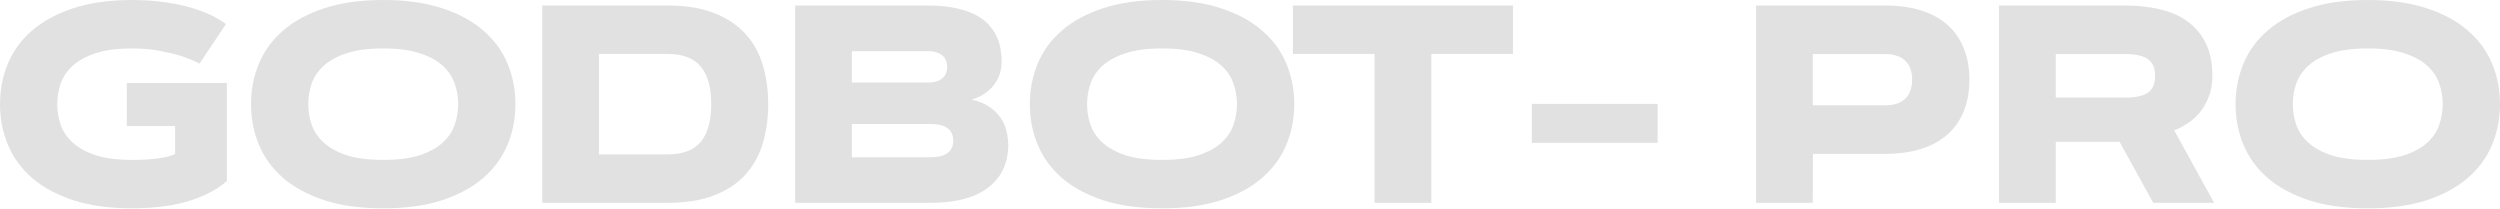
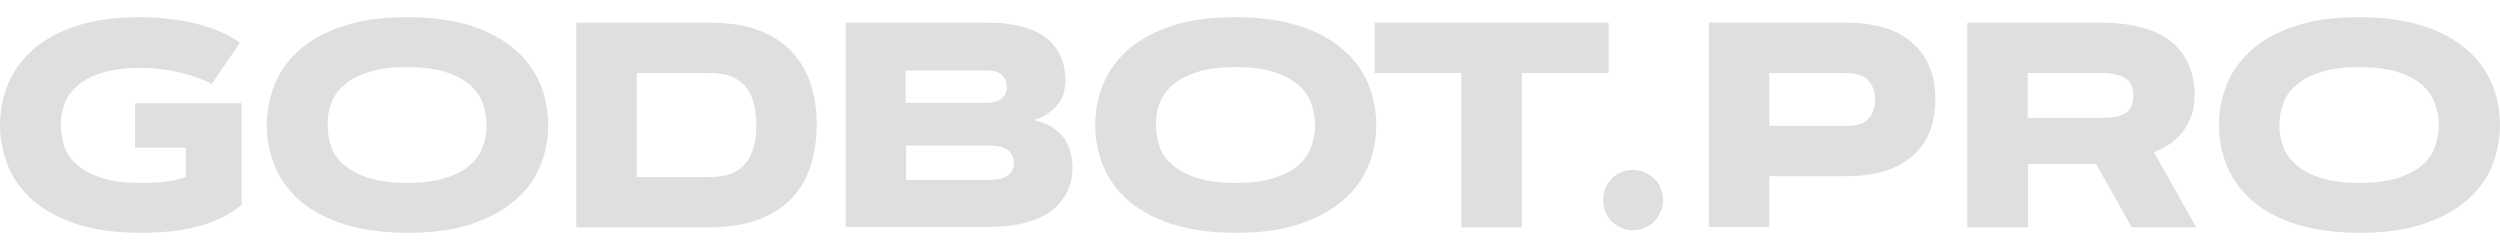
- <svg xmlns="http://www.w3.org/2000/svg" width="684" height="57" viewBox="0 0 684 57" fill="none">
-   <path d="M15.665 28.5C15.665 30.407 15.971 32.277 16.583 34.11C17.219 35.942 18.319 37.573 19.885 39.004C21.45 40.435 23.541 41.589 26.158 42.468C28.8 43.321 32.138 43.748 36.174 43.748C38.913 43.748 41.298 43.61 43.328 43.334C45.358 43.057 46.886 42.656 47.914 42.129V34.486H34.706V22.702H62.075V49.508C60.485 50.913 58.688 52.093 56.682 53.047C54.701 54.001 52.585 54.779 50.335 55.381C48.109 55.958 45.786 56.373 43.364 56.623C40.968 56.874 38.571 57 36.174 57C29.961 57 24.581 56.26 20.031 54.779C15.507 53.273 11.752 51.24 8.768 48.68C5.809 46.094 3.608 43.07 2.165 39.606C0.722 36.143 0 32.441 0 28.5C0 24.559 0.722 20.857 2.165 17.394C3.608 13.93 5.809 10.918 8.768 8.358C11.752 5.773 15.507 3.74 20.031 2.259C24.581 0.753 29.961 0 36.174 0C38.448 0 40.552 0.1 42.484 0.301C44.441 0.477 46.238 0.728 47.877 1.054C49.516 1.355 50.995 1.707 52.316 2.108C53.637 2.51 54.811 2.911 55.838 3.313C58.26 4.292 60.253 5.384 61.818 6.589L54.591 17.394C53.148 16.641 51.485 15.95 49.601 15.323C47.987 14.821 46.043 14.357 43.768 13.93C41.518 13.478 38.986 13.252 36.174 13.252C32.138 13.252 28.8 13.691 26.158 14.57C23.541 15.423 21.45 16.565 19.885 17.996C18.319 19.427 17.219 21.058 16.583 22.89C15.971 24.723 15.665 26.593 15.665 28.5Z" fill="#6D6D6D" fill-opacity="0.2" />
-   <path d="M104.853 57C98.64 57 93.259 56.26 88.71 54.779C84.185 53.273 80.431 51.24 77.447 48.68C74.488 46.094 72.286 43.07 70.843 39.606C69.4 36.143 68.679 32.441 68.679 28.5C68.679 24.559 69.4 20.857 70.843 17.394C72.286 13.93 74.488 10.918 77.447 8.358C80.431 5.773 84.185 3.74 88.71 2.259C93.259 0.753 98.64 0 104.853 0C111.065 0 116.434 0.753 120.958 2.259C125.508 3.74 129.262 5.773 132.221 8.358C135.205 10.918 137.419 13.93 138.862 17.394C140.305 20.857 141.026 24.559 141.026 28.5C141.026 32.441 140.305 36.143 138.862 39.606C137.419 43.07 135.205 46.094 132.221 48.68C129.262 51.24 125.508 53.273 120.958 54.779C116.434 56.26 111.065 57 104.853 57ZM104.853 43.748C108.888 43.748 112.215 43.321 114.832 42.468C117.473 41.589 119.576 40.435 121.142 39.004C122.707 37.573 123.796 35.942 124.407 34.11C125.043 32.277 125.361 30.407 125.361 28.5C125.361 26.593 125.043 24.723 124.407 22.89C123.796 21.058 122.707 19.427 121.142 17.996C119.576 16.565 117.473 15.423 114.832 14.57C112.215 13.691 108.888 13.252 104.853 13.252C100.817 13.252 97.478 13.691 94.837 14.57C92.22 15.423 90.129 16.565 88.563 17.996C86.998 19.427 85.897 21.058 85.261 22.89C84.65 24.723 84.344 26.593 84.344 28.5C84.344 30.407 84.65 32.277 85.261 34.11C85.897 35.942 86.998 37.573 88.563 39.004C90.129 40.435 92.22 41.589 94.837 42.468C97.478 43.321 100.817 43.748 104.853 43.748Z" fill="#6D6D6D" fill-opacity="0.2" />
-   <path d="M210.182 28.5C210.182 32.315 209.693 35.867 208.715 39.155C207.761 42.417 206.195 45.266 204.019 47.701C201.842 50.135 198.992 52.043 195.471 53.423C191.973 54.804 187.693 55.494 182.63 55.494H148.364V1.506H182.63C187.693 1.506 191.973 2.209 195.471 3.614C198.992 4.995 201.842 6.902 204.019 9.337C206.195 11.746 207.761 14.595 208.715 17.883C209.693 21.171 210.182 24.71 210.182 28.5ZM163.883 42.242H182.63C186.788 42.242 189.821 41.1 191.728 38.816C193.636 36.507 194.59 33.068 194.59 28.5C194.59 23.932 193.636 20.506 191.728 18.222C189.821 15.913 186.788 14.758 182.63 14.758H163.883V42.242Z" fill="#6D6D6D" fill-opacity="0.2" />
-   <path d="M217.556 55.494V1.506H253.914C256.751 1.506 259.209 1.732 261.288 2.184C263.391 2.61 265.189 3.2 266.681 3.953C268.173 4.706 269.396 5.585 270.35 6.589C271.303 7.592 272.049 8.659 272.587 9.789C273.15 10.918 273.529 12.085 273.725 13.29C273.945 14.47 274.055 15.624 274.055 16.754C274.055 18.009 273.871 19.188 273.505 20.293C273.138 21.397 272.6 22.401 271.89 23.305C271.181 24.208 270.313 24.999 269.286 25.676C268.283 26.329 267.145 26.856 265.874 27.258C267.757 27.684 269.335 28.324 270.606 29.178C271.903 30.031 272.93 31.01 273.688 32.114C274.471 33.219 275.021 34.423 275.339 35.728C275.681 37.034 275.853 38.364 275.853 39.719C275.853 40.924 275.718 42.154 275.449 43.409C275.18 44.664 274.728 45.881 274.092 47.061C273.456 48.215 272.6 49.307 271.523 50.336C270.472 51.365 269.151 52.269 267.561 53.047C265.971 53.8 264.1 54.402 261.948 54.854C259.796 55.281 257.301 55.494 254.464 55.494H217.556ZM254.464 43.032C258.695 43.032 260.811 41.514 260.811 38.477C260.811 35.44 258.695 33.921 254.464 33.921H233.075V43.032H254.464ZM253.914 22.589C254.916 22.589 255.748 22.464 256.408 22.213C257.093 21.962 257.631 21.635 258.023 21.234C258.438 20.832 258.732 20.38 258.903 19.878C259.074 19.351 259.16 18.824 259.16 18.297C259.16 17.77 259.074 17.256 258.903 16.754C258.732 16.227 258.438 15.762 258.023 15.361C257.631 14.959 257.093 14.633 256.408 14.382C255.748 14.131 254.916 14.005 253.914 14.005H233.075V22.589H253.914Z" fill="#6D6D6D" fill-opacity="0.2" />
-   <path d="M317.933 57C311.721 57 306.34 56.26 301.791 54.779C297.266 53.273 293.512 51.24 290.528 48.68C287.568 46.094 285.367 43.07 283.924 39.606C282.481 36.143 281.759 32.441 281.759 28.5C281.759 24.559 282.481 20.857 283.924 17.394C285.367 13.93 287.568 10.918 290.528 8.358C293.512 5.773 297.266 3.74 301.791 2.259C306.34 0.753 311.721 0 317.933 0C324.145 0 329.514 0.753 334.039 2.259C338.588 3.74 342.342 5.773 345.302 8.358C348.286 10.918 350.499 13.93 351.942 17.394C353.385 20.857 354.107 24.559 354.107 28.5C354.107 32.441 353.385 36.143 351.942 39.606C350.499 43.07 348.286 46.094 345.302 48.68C342.342 51.24 338.588 53.273 334.039 54.779C329.514 56.26 324.145 57 317.933 57ZM317.933 43.748C321.969 43.748 325.295 43.321 327.912 42.468C330.554 41.589 332.657 40.435 334.222 39.004C335.788 37.573 336.876 35.942 337.487 34.11C338.123 32.277 338.441 30.407 338.441 28.5C338.441 26.593 338.123 24.723 337.487 22.89C336.876 21.058 335.788 19.427 334.222 17.996C332.657 16.565 330.554 15.423 327.912 14.57C325.295 13.691 321.969 13.252 317.933 13.252C313.897 13.252 310.559 13.691 307.917 14.57C305.3 15.423 303.209 16.565 301.644 17.996C300.079 19.427 298.978 21.058 298.342 22.89C297.731 24.723 297.425 26.593 297.425 28.5C297.425 30.407 297.731 32.277 298.342 34.11C298.978 35.942 300.079 37.573 301.644 39.004C303.209 40.435 305.3 41.589 307.917 42.468C310.559 43.321 313.897 43.748 317.933 43.748Z" fill="#6D6D6D" fill-opacity="0.2" />
-   <path d="M413.944 1.506V14.758H391.601V55.494H376.083V14.758H353.74V1.506H413.944Z" fill="#6D6D6D" fill-opacity="0.2" />
-   <path d="M419.117 28.425H453.53V39.079H419.117V28.425Z" fill="#6D6D6D" fill-opacity="0.2" />
-   <path d="M495.977 14.796V28.801H515.788C517.084 28.801 518.197 28.638 519.127 28.312C520.056 27.96 520.814 27.483 521.401 26.881C522.013 26.254 522.453 25.513 522.722 24.66C523.016 23.781 523.162 22.828 523.162 21.799C523.162 20.77 523.016 19.828 522.722 18.975C522.453 18.096 522.013 17.356 521.401 16.754C520.814 16.126 520.056 15.649 519.127 15.323C518.197 14.972 517.084 14.796 515.788 14.796H495.977ZM480.458 55.494V1.506H515.788C519.481 1.506 522.759 1.958 525.62 2.861C528.482 3.765 530.891 5.083 532.848 6.814C534.805 8.546 536.284 10.68 537.287 13.215C538.314 15.725 538.828 18.586 538.828 21.799C538.828 25.011 538.314 27.885 537.287 30.42C536.284 32.93 534.805 35.051 532.848 36.783C530.891 38.514 528.482 39.832 525.62 40.736C522.759 41.639 519.481 42.091 515.788 42.091H496.014L495.977 55.494H480.458Z" fill="#6D6D6D" fill-opacity="0.2" />
-   <path d="M546.936 55.494V1.506H581.532C584.932 1.506 588.087 1.857 590.997 2.56C593.908 3.238 596.415 4.342 598.518 5.873C600.646 7.404 602.309 9.4 603.508 11.859C604.706 14.294 605.305 17.256 605.305 20.744C605.305 22.953 604.963 24.898 604.278 26.58C603.618 28.236 602.774 29.68 601.747 30.91C600.72 32.114 599.582 33.106 598.335 33.884C597.112 34.662 595.95 35.252 594.85 35.653L605.782 55.494H589.126L579.918 38.816H562.455V55.494H546.936ZM562.455 14.796V26.693H581.532C584.345 26.693 586.399 26.241 587.696 25.337C588.992 24.409 589.64 22.878 589.64 20.744C589.64 18.636 588.992 17.118 587.696 16.189C586.399 15.26 584.345 14.796 581.532 14.796H562.455Z" fill="#6D6D6D" fill-opacity="0.2" />
-   <path d="M647.826 57C641.614 57 636.233 56.26 631.684 54.779C627.159 53.273 623.405 51.24 620.421 48.68C617.461 46.094 615.26 43.07 613.817 39.606C612.374 36.143 611.652 32.441 611.652 28.5C611.652 24.559 612.374 20.857 613.817 17.394C615.26 13.93 617.461 10.918 620.421 8.358C623.405 5.773 627.159 3.74 631.684 2.259C636.233 0.753 641.614 0 647.826 0C654.039 0 659.407 0.753 663.932 2.259C668.481 3.74 672.236 5.773 675.195 8.358C678.179 10.918 680.392 13.93 681.835 17.394C683.278 20.857 684 24.559 684 28.5C684 32.441 683.278 36.143 681.835 39.606C680.392 43.07 678.179 46.094 675.195 48.68C672.236 51.24 668.481 53.273 663.932 54.779C659.407 56.26 654.039 57 647.826 57ZM647.826 43.748C651.862 43.748 655.188 43.321 657.805 42.468C660.447 41.589 662.55 40.435 664.115 39.004C665.681 37.573 666.769 35.942 667.381 34.11C668.016 32.277 668.334 30.407 668.334 28.5C668.334 26.593 668.016 24.723 667.381 22.89C666.769 21.058 665.681 19.427 664.115 17.996C662.55 16.565 660.447 15.423 657.805 14.57C655.188 13.691 651.862 13.252 647.826 13.252C643.791 13.252 640.452 13.691 637.811 14.57C635.193 15.423 633.102 16.565 631.537 17.996C629.972 19.427 628.871 21.058 628.235 22.89C627.624 24.723 627.318 26.593 627.318 28.5C627.318 30.407 627.624 32.277 628.235 34.11C628.871 35.942 629.972 37.573 631.537 39.004C633.102 40.435 635.193 41.589 637.811 42.468C640.452 43.321 643.791 43.748 647.826 43.748Z" fill="#6D6D6D" fill-opacity="0.2" />
+ <svg xmlns="http://www.w3.org/2000/svg" version="1.1" width="100" height="10" id="Слой_1" x="0px" y="0px" viewBox="0 0 596 57" enable-background="new 0 0 596 57" xml:space="preserve">
+   <path opacity="0.25" fill="#818181" d="M14.5,28.5c0,1.7,0.3,3.4,0.8,5.1c0.6,1.7,1.6,3.1,3.1,4.4c1.5,1.3,3.4,2.3,5.8,3.1  c2.4,0.8,5.5,1.2,9.3,1.2c2.5,0,4.7-0.1,6.6-0.4c1.9-0.2,3.3-0.6,4.2-1.1v-6.9H32.2V23.3h25.4v24.2c-1.5,1.3-3.1,2.3-5,3.2  c-1.8,0.9-3.8,1.6-5.9,2.1c-2.1,0.5-4.2,0.9-6.5,1.1c-2.2,0.2-4.4,0.3-6.7,0.3c-5.8,0-10.7-0.7-15-2c-4.2-1.4-7.7-3.2-10.4-5.5  c-2.7-2.3-4.8-5.1-6.1-8.2c-1.3-3.1-2-6.5-2-10s0.7-6.9,2-10s3.4-5.8,6.1-8.2c2.8-2.3,6.2-4.2,10.4-5.5c4.2-1.4,9.2-2,15-2  c2.1,0,4.1,0.1,5.8,0.3c1.8,0.2,3.5,0.4,5,0.7c1.5,0.3,2.9,0.6,4.1,1c1.2,0.4,2.3,0.7,3.3,1.1c2.2,0.9,4.1,1.9,5.5,3l-6.7,9.8  c-1.3-0.7-2.9-1.3-4.6-1.9c-1.5-0.5-3.3-0.9-5.4-1.3c-2.1-0.4-4.4-0.6-7-0.6c-3.7,0-6.8,0.4-9.3,1.2c-2.4,0.8-4.4,1.8-5.8,3.1  c-1.5,1.3-2.5,2.8-3.1,4.4C14.8,25.1,14.5,26.8,14.5,28.5z" />
+   <path opacity="0.25" fill="#818181" d="M97.1,54.2c-5.8,0-10.7-0.7-15-2c-4.2-1.4-7.7-3.2-10.4-5.5c-2.7-2.3-4.8-5.1-6.1-8.2  c-1.3-3.1-2-6.5-2-10s0.7-6.9,2-10s3.4-5.8,6.1-8.2C74.5,8,78,6.1,82.2,4.8c4.2-1.4,9.2-2,15-2s10.7,0.7,14.9,2  c4.2,1.3,7.7,3.2,10.4,5.5c2.8,2.3,4.8,5,6.2,8.2c1.3,3.1,2,6.5,2,10s-0.7,6.9-2,10c-1.3,3.1-3.4,5.9-6.2,8.2  c-2.7,2.3-6.2,4.1-10.4,5.5C107.9,53.6,102.9,54.2,97.1,54.2z M97.1,42.3c3.7,0,6.8-0.4,9.2-1.2c2.4-0.8,4.4-1.8,5.8-3.1  c1.5-1.3,2.5-2.8,3-4.4c0.6-1.7,0.9-3.3,0.9-5.1s-0.3-3.4-0.9-5.1c-0.6-1.7-1.6-3.1-3-4.4c-1.5-1.3-3.4-2.3-5.8-3.1  c-2.4-0.8-5.5-1.2-9.2-1.2s-6.8,0.4-9.3,1.2c-2.4,0.8-4.4,1.8-5.8,3.1c-1.5,1.3-2.5,2.8-3.1,4.4c-0.6,1.7-0.8,3.3-0.8,5.1  s0.3,3.4,0.8,5.1c0.6,1.7,1.6,3.1,3.1,4.4c1.5,1.3,3.4,2.3,5.8,3.1C90.3,41.9,93.4,42.3,97.1,42.3z" />
+   <path opacity="0.25" fill="#818181" d="M194.7,28.5c0,3.4-0.5,6.7-1.4,9.6c-0.9,2.9-2.3,5.5-4.4,7.7c-2,2.2-4.7,3.9-7.9,5.2  c-3.2,1.2-7.2,1.9-11.9,1.9h-31.7V4.1h31.7c4.7,0,8.7,0.6,11.9,1.9c3.3,1.2,5.9,3,7.9,5.2c2,2.2,3.5,4.7,4.4,7.7  C194.3,21.9,194.7,25.1,194.7,28.5z M151.8,40.9h17.4c3.9,0,6.7-1,8.4-3.1c1.8-2.1,2.7-5.2,2.7-9.3s-0.9-7.2-2.7-9.3  c-1.8-2.1-4.6-3.1-8.4-3.1h-17.4V40.9z" />
+   <path opacity="0.25" fill="#818181" d="M201.6,52.9V4.1h33.7c2.6,0,4.9,0.2,6.8,0.6c1.9,0.4,3.6,0.9,5,1.6c1.4,0.7,2.5,1.5,3.4,2.4  s1.6,1.9,2.1,2.9c0.5,1,0.9,2.1,1.1,3.2c0.2,1.1,0.3,2.1,0.3,3.1c0,1.1-0.2,2.2-0.5,3.2c-0.3,1-0.8,1.9-1.5,2.7  c-0.7,0.8-1.5,1.5-2.4,2.1c-0.9,0.6-2,1.1-3.2,1.4c1.7,0.4,3.2,1,4.4,1.7c1.2,0.8,2.2,1.7,2.9,2.7c0.7,1,1.2,2.1,1.5,3.3  c0.3,1.2,0.5,2.4,0.5,3.6c0,1.1-0.1,2.2-0.4,3.3c-0.2,1.1-0.7,2.2-1.3,3.3c-0.6,1-1.4,2-2.4,3c-1,0.9-2.2,1.7-3.7,2.4  c-1.5,0.7-3.2,1.2-5.2,1.6c-2,0.4-4.3,0.6-6.9,0.6H201.6z M235.8,41.6c3.9,0,5.9-1.4,5.9-4.1c0-2.7-2-4.1-5.9-4.1h-19.8v8.2H235.8z   M235.2,23.2c0.9,0,1.7-0.1,2.3-0.3c0.6-0.2,1.1-0.5,1.5-0.9c0.4-0.4,0.7-0.8,0.8-1.2c0.2-0.5,0.2-1,0.2-1.4c0-0.5-0.1-0.9-0.2-1.4  c-0.2-0.5-0.4-0.9-0.8-1.3c-0.4-0.4-0.9-0.7-1.5-0.9c-0.6-0.2-1.4-0.3-2.3-0.3h-19.3v7.7H235.2z" />
+   <path opacity="0.25" fill="#818181" d="M294.6,54.2c-5.8,0-10.7-0.7-15-2c-4.2-1.4-7.7-3.2-10.4-5.5c-2.7-2.3-4.8-5.1-6.1-8.2  c-1.3-3.1-2-6.5-2-10s0.7-6.9,2-10s3.4-5.8,6.1-8.2c2.8-2.3,6.2-4.2,10.4-5.5c4.2-1.4,9.2-2,15-2c5.8,0,10.7,0.7,14.9,2  c4.2,1.3,7.7,3.2,10.4,5.5c2.8,2.3,4.8,5,6.2,8.2c1.3,3.1,2,6.5,2,10s-0.7,6.9-2,10c-1.3,3.1-3.4,5.9-6.2,8.2  c-2.7,2.3-6.2,4.1-10.4,5.5C305.3,53.6,300.3,54.2,294.6,54.2z M294.6,42.3c3.7,0,6.8-0.4,9.2-1.2c2.4-0.8,4.4-1.8,5.8-3.1  c1.5-1.3,2.5-2.8,3-4.4c0.6-1.7,0.9-3.3,0.9-5.1s-0.3-3.4-0.9-5.1c-0.6-1.7-1.6-3.1-3-4.4c-1.5-1.3-3.4-2.3-5.8-3.1  c-2.4-0.8-5.5-1.2-9.2-1.2c-3.7,0-6.8,0.4-9.3,1.2c-2.4,0.8-4.4,1.8-5.8,3.1c-1.5,1.3-2.5,2.8-3.1,4.4c-0.6,1.7-0.8,3.3-0.8,5.1  s0.3,3.4,0.8,5.1c0.6,1.7,1.6,3.1,3.1,4.4c1.5,1.3,3.4,2.3,5.8,3.1C287.7,41.9,290.8,42.3,294.6,42.3z" />
+   <path opacity="0.25" fill="#818181" d="M383.5,4.1v12h-20.7v36.8h-14.4V16.1h-20.7v-12H383.5z" />
+   <path opacity="0.25" fill="#818181" d="M382.2,46.4c0-1,0.2-1.9,0.5-2.8c0.4-0.9,0.9-1.6,1.5-2.3c0.7-0.7,1.4-1.2,2.3-1.5  c0.9-0.4,1.8-0.6,2.8-0.6c1,0,1.9,0.2,2.8,0.6c0.9,0.4,1.6,0.9,2.3,1.5c0.7,0.6,1.2,1.4,1.5,2.3c0.4,0.9,0.6,1.8,0.6,2.8  c0,1-0.2,1.9-0.6,2.8c-0.4,0.9-0.9,1.6-1.5,2.3c-0.6,0.6-1.4,1.1-2.3,1.5c-0.9,0.4-1.8,0.6-2.8,0.6c-1,0-1.9-0.2-2.8-0.6  c-0.9-0.4-1.6-0.9-2.3-1.5c-0.6-0.7-1.1-1.4-1.5-2.3C382.4,48.3,382.2,47.4,382.2,46.4z" />
+   <path opacity="0.25" fill="#818181" d="M421.8,16.1v12.6h18.4c1.2,0,2.2-0.1,3.1-0.4c0.9-0.3,1.6-0.7,2.1-1.3c0.6-0.6,1-1.2,1.2-2  c0.3-0.8,0.4-1.7,0.4-2.6c0-0.9-0.1-1.8-0.4-2.5c-0.3-0.8-0.7-1.5-1.2-2c-0.5-0.6-1.2-1-2.1-1.3c-0.9-0.3-1.9-0.5-3.1-0.5H421.8z   M407.4,52.9V4.1h32.7c3.4,0,6.5,0.4,9.1,1.2c2.7,0.8,4.9,2,6.7,3.6c1.8,1.6,3.2,3.5,4.1,5.8c1,2.3,1.4,4.8,1.4,7.7  c0,2.9-0.5,5.5-1.4,7.8c-0.9,2.3-2.3,4.2-4.1,5.7c-1.8,1.6-4,2.8-6.7,3.6c-2.6,0.8-5.7,1.2-9.1,1.2h-18.3l0,12.1H407.4z" />
+   <path opacity="0.25" fill="#818181" d="M469,52.9V4.1h32.1c3.1,0,6.1,0.3,8.8,1c2.7,0.6,5,1.6,7,3c2,1.4,3.5,3.2,4.6,5.4  c1.1,2.2,1.7,4.9,1.7,8c0,2-0.3,3.8-1,5.3c-0.6,1.5-1.4,2.8-2.3,3.9c-1,1.1-2,2-3.2,2.7c-1.1,0.7-2.2,1.2-3.2,1.6l10.1,17.9h-15.4  l-8.5-15.1h-16.2v15.1H469z M483.4,16.1v10.7h17.7c2.6,0,4.5-0.4,5.7-1.2c1.2-0.8,1.8-2.2,1.8-4.1c0-1.9-0.6-3.3-1.8-4.1  c-1.2-0.8-3.1-1.3-5.7-1.3H483.4z" />
+   <path opacity="0.25" fill="#818181" d="M562.5,54.2c-5.8,0-10.7-0.7-15-2c-4.2-1.4-7.7-3.2-10.4-5.5c-2.7-2.3-4.8-5.1-6.1-8.2  c-1.3-3.1-2-6.5-2-10s0.7-6.9,2-10c1.3-3.1,3.4-5.8,6.1-8.2c2.8-2.3,6.2-4.2,10.4-5.5c4.2-1.4,9.2-2,15-2c5.8,0,10.7,0.7,14.9,2  c4.2,1.3,7.7,3.2,10.4,5.5c2.8,2.3,4.8,5,6.2,8.2c1.3,3.1,2,6.5,2,10s-0.7,6.9-2,10c-1.3,3.1-3.4,5.9-6.2,8.2  c-2.7,2.3-6.2,4.1-10.4,5.5C573.2,53.6,568.2,54.2,562.5,54.2z M562.5,42.3c3.7,0,6.8-0.4,9.2-1.2c2.4-0.8,4.4-1.8,5.8-3.1  c1.5-1.3,2.5-2.8,3-4.4c0.6-1.7,0.9-3.3,0.9-5.1s-0.3-3.4-0.9-5.1c-0.6-1.7-1.6-3.1-3-4.4c-1.4-1.3-3.4-2.3-5.8-3.1  c-2.4-0.8-5.5-1.2-9.2-1.2c-3.7,0-6.8,0.4-9.3,1.2c-2.4,0.8-4.4,1.8-5.8,3.1c-1.5,1.3-2.5,2.8-3.1,4.4c-0.6,1.7-0.9,3.3-0.9,5.1  s0.3,3.4,0.9,5.1c0.6,1.7,1.6,3.1,3.1,4.4c1.4,1.3,3.4,2.3,5.8,3.1C555.7,41.9,558.7,42.3,562.5,42.3z" />
</svg>
